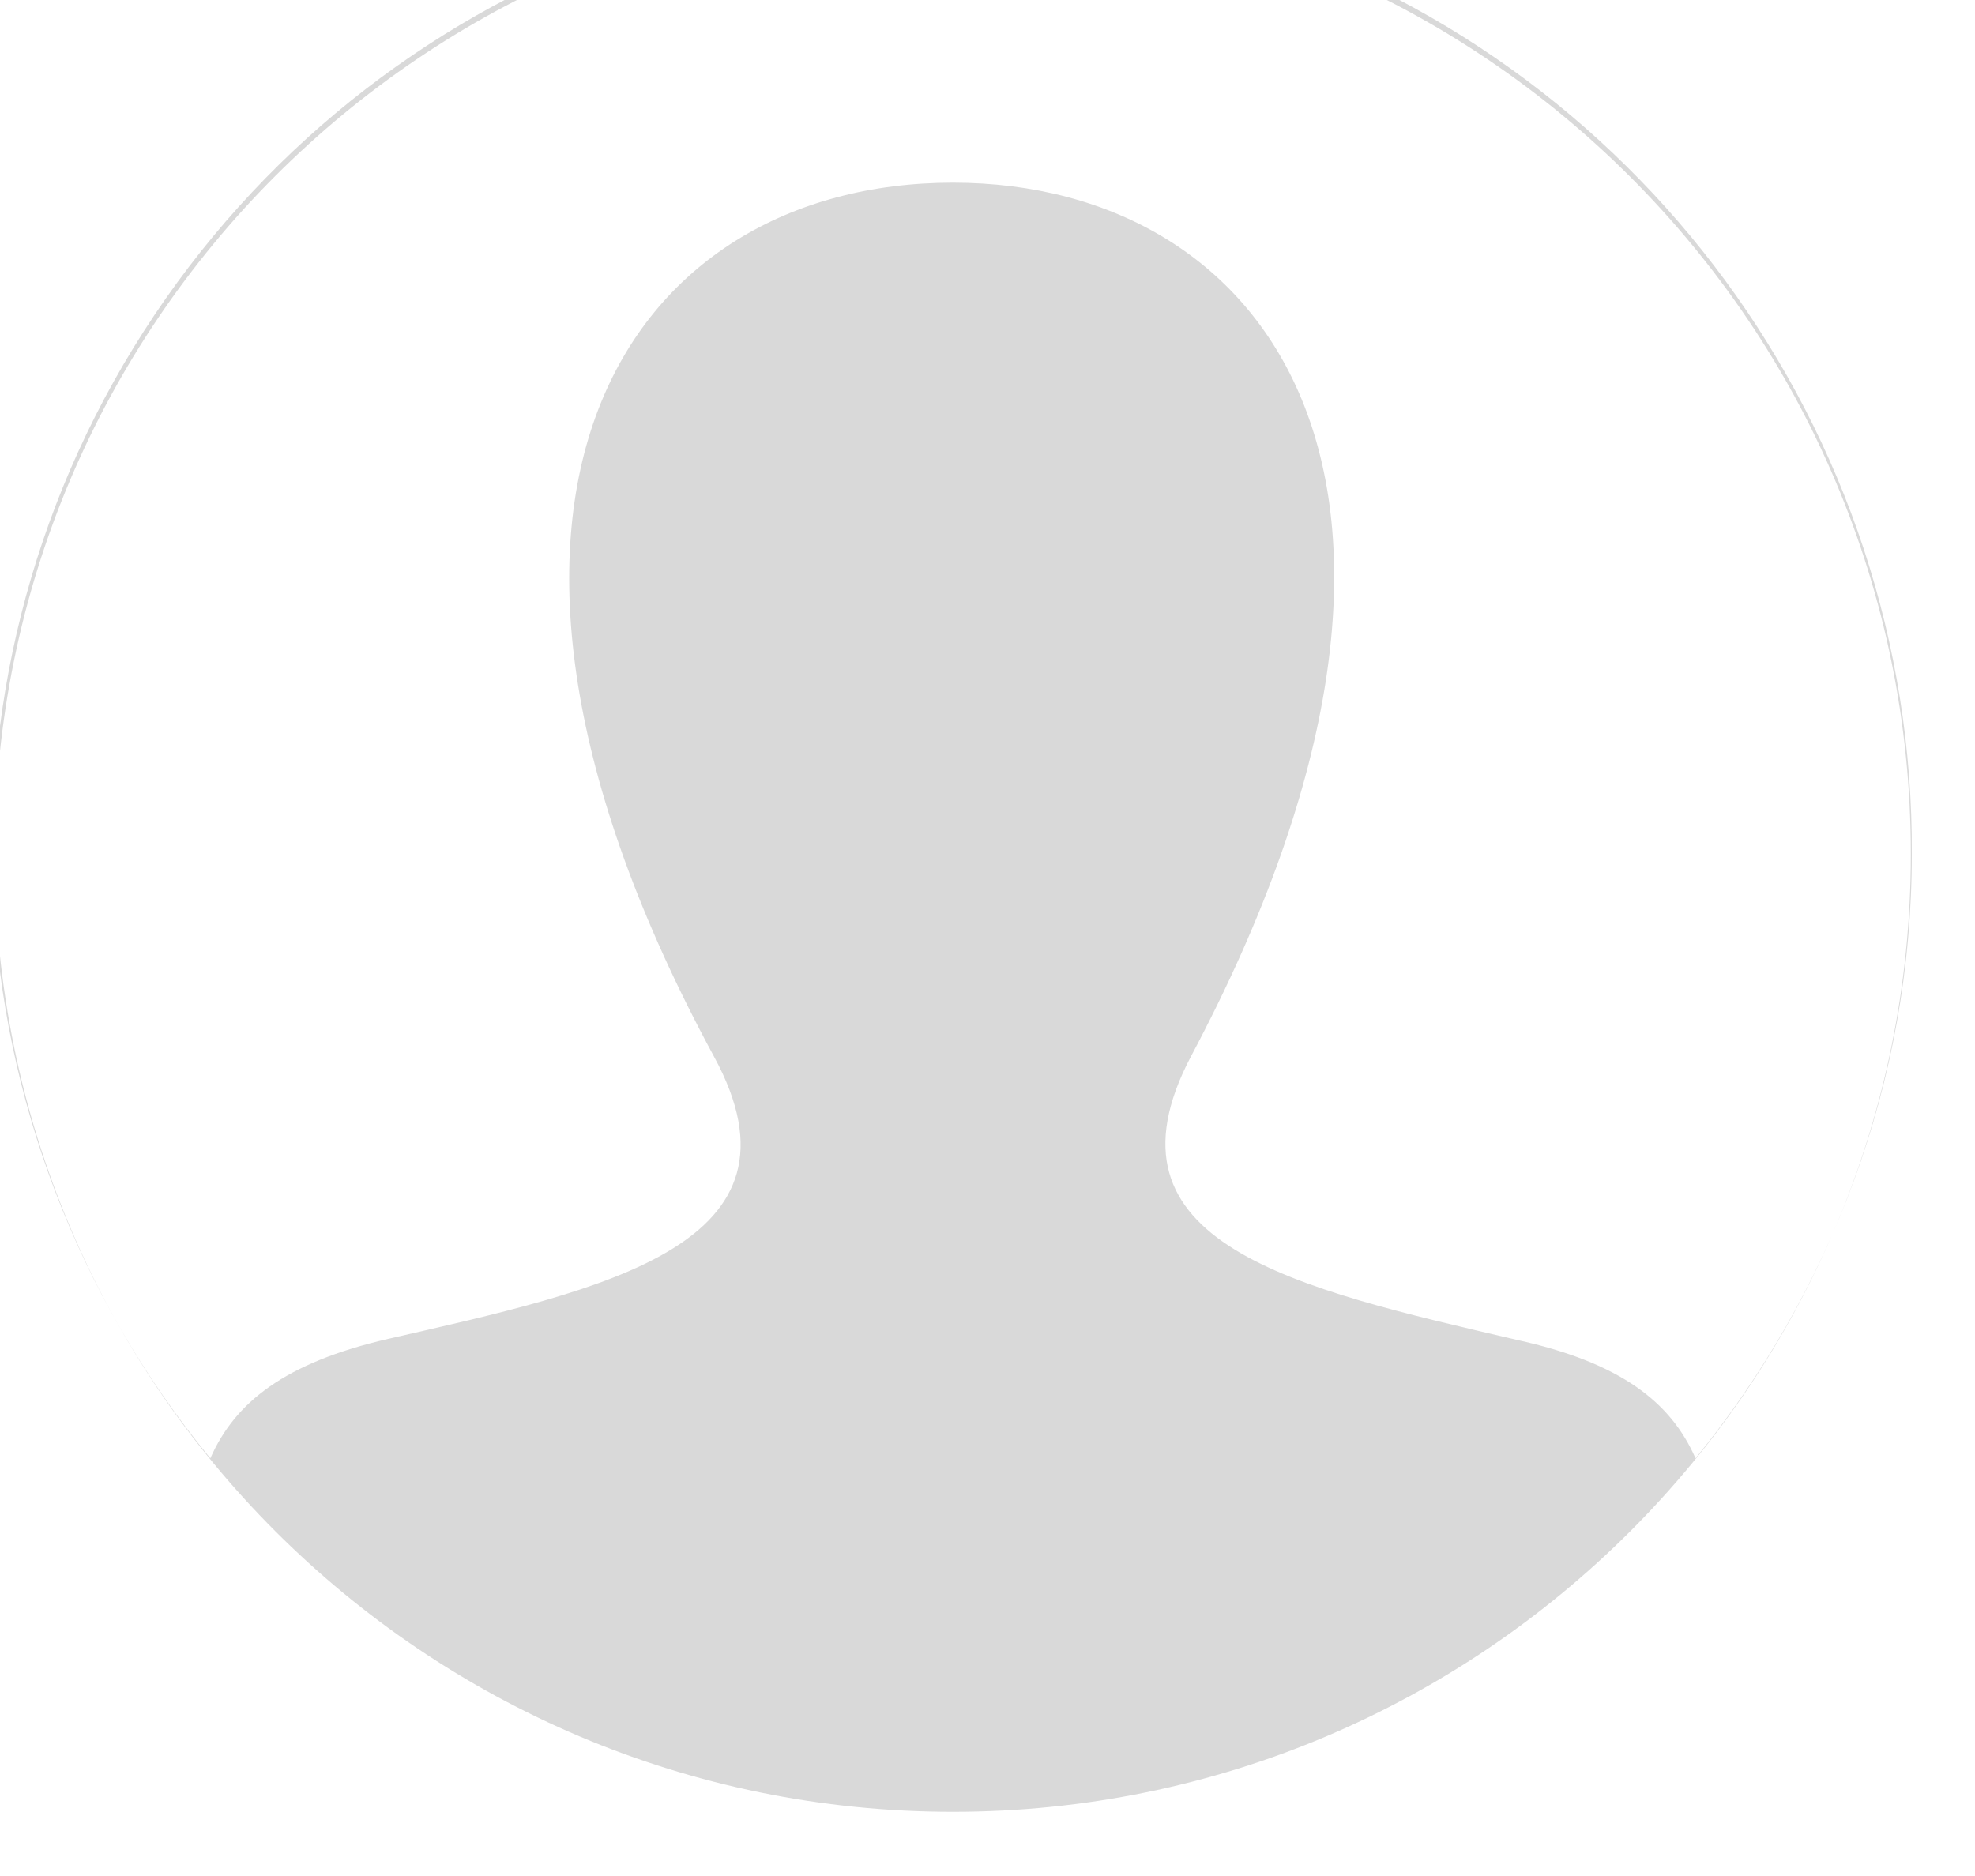
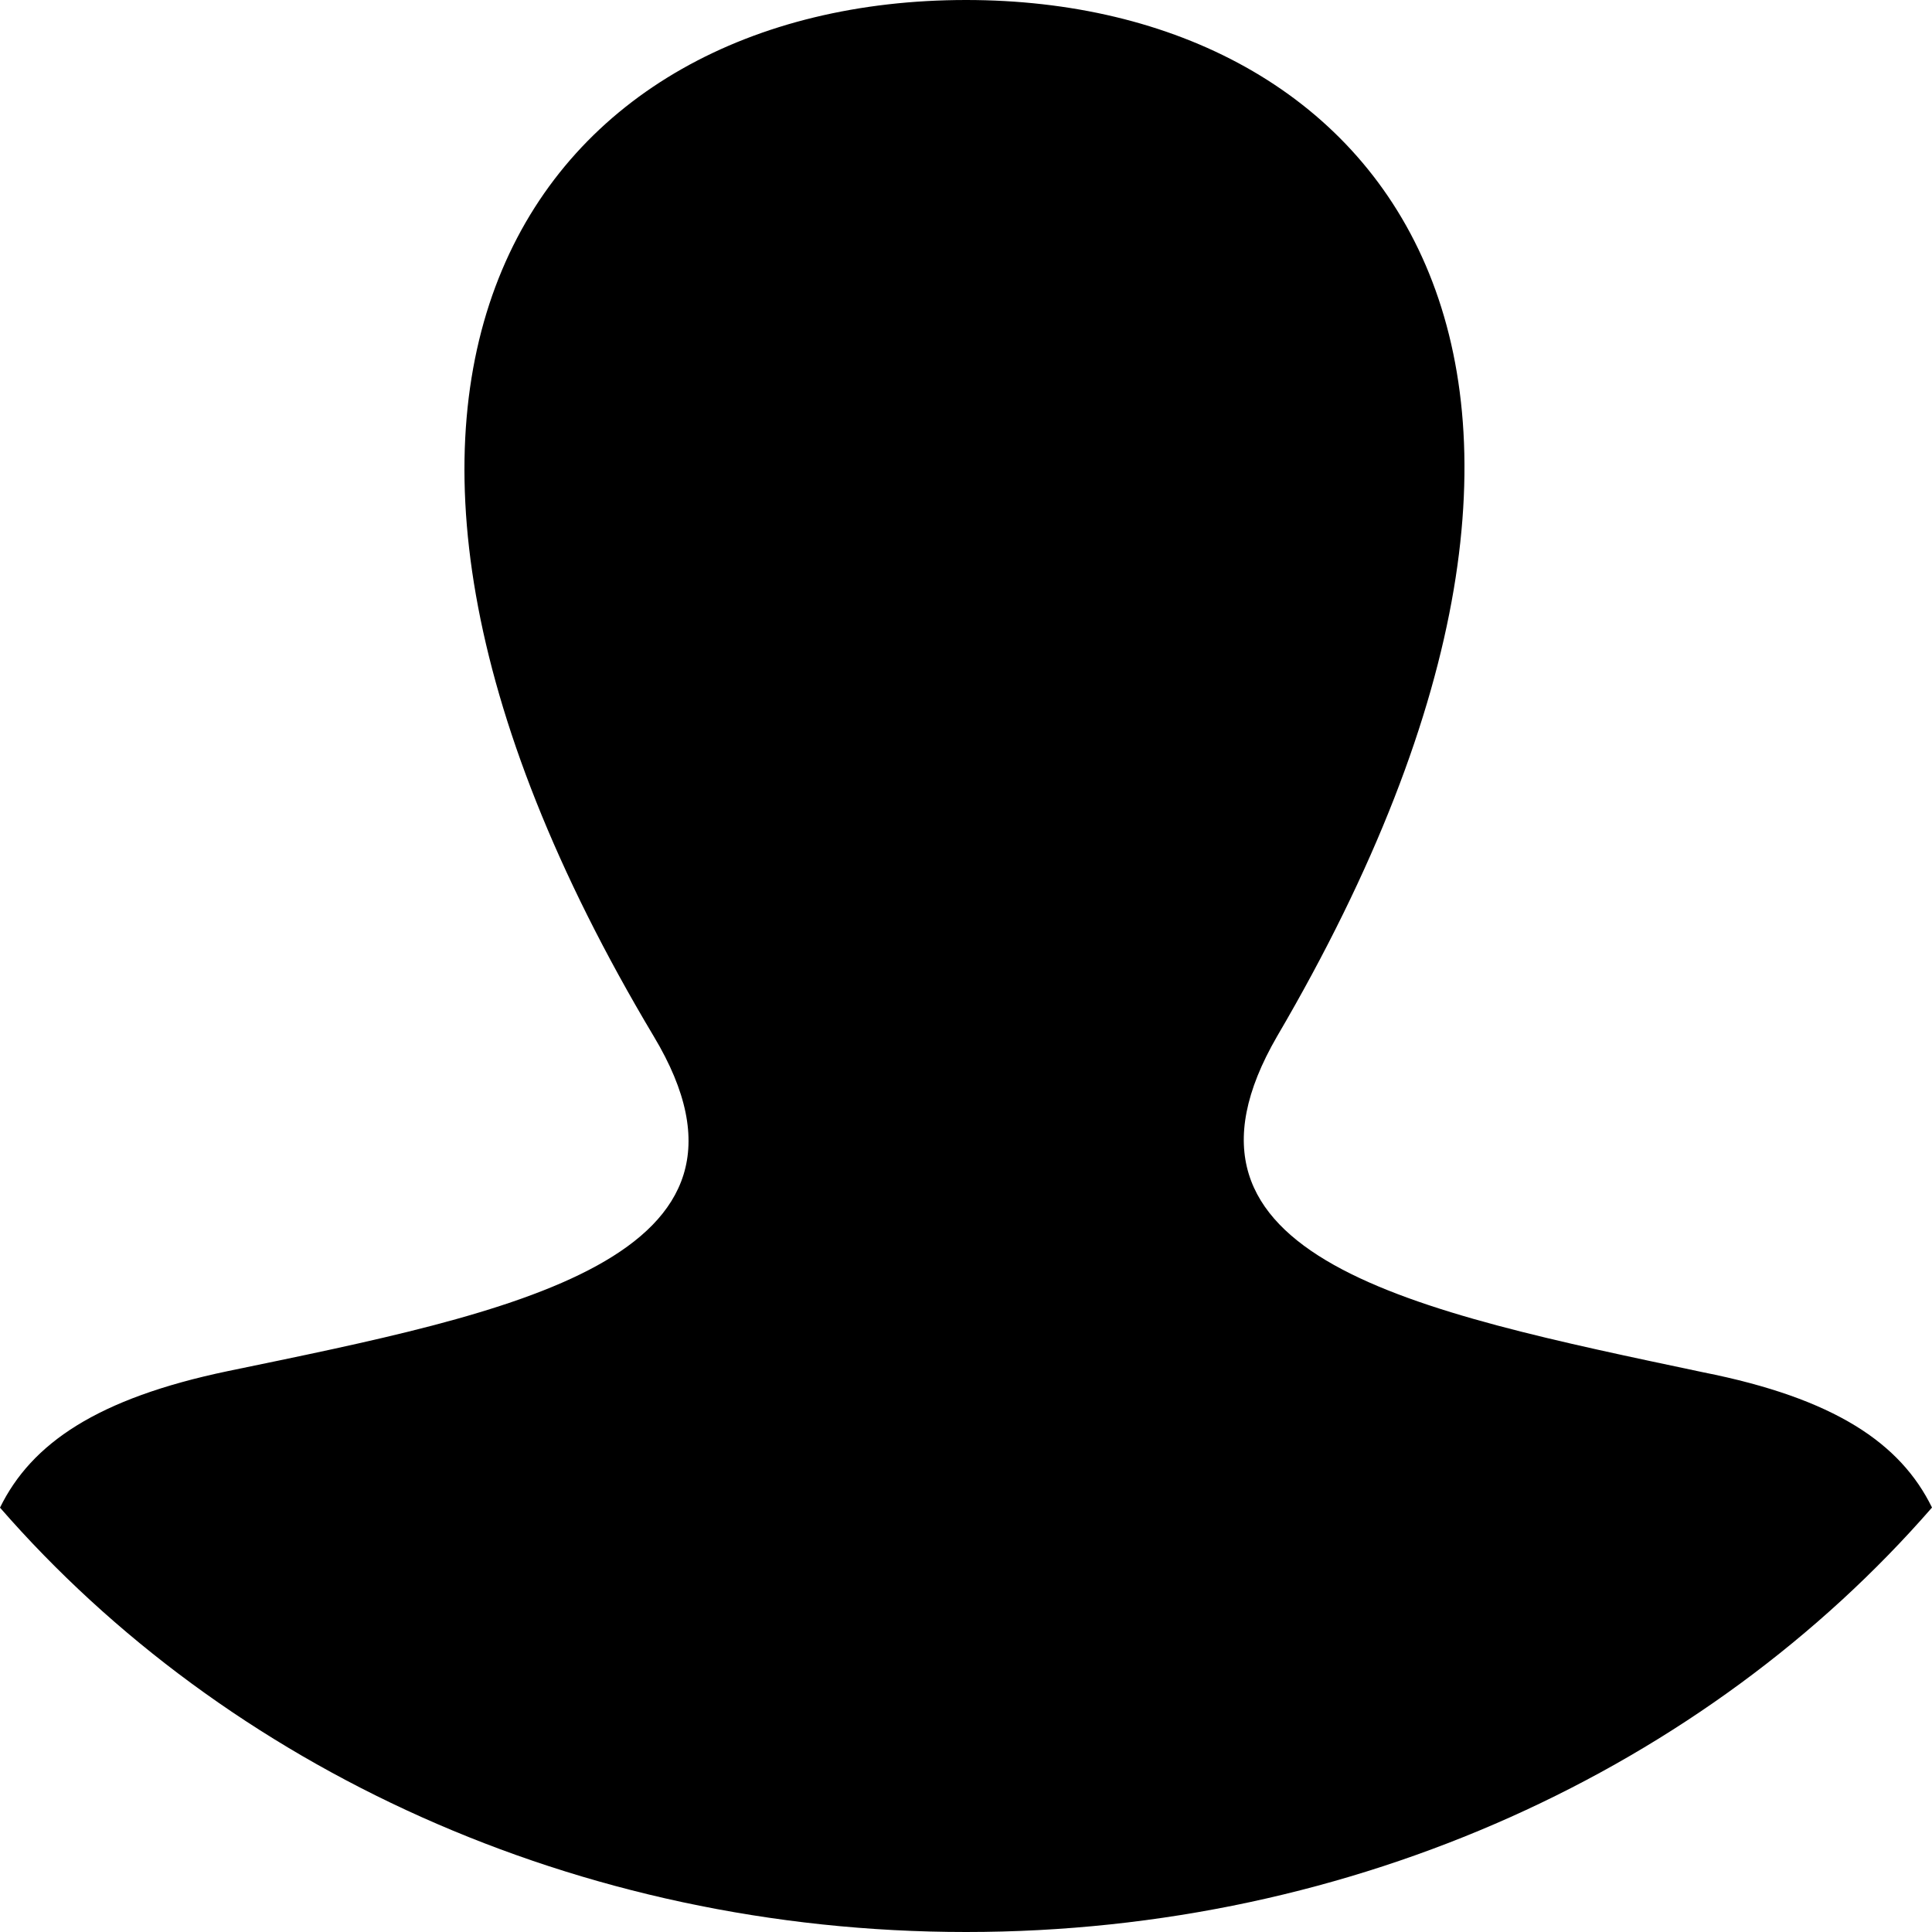
- <svg xmlns="http://www.w3.org/2000/svg" width="20" height="19" viewBox="0 0 20 19">
-   <path fill="#D9D9D9" fill-rule="nonzero" d="M9.65-1.06a9.7 9.7 0 1 0 0 19.41 9.7 9.7 0 0 0 0-19.4Zm7.52 15.83c-.25-.57-.76-.97-1.81-1.2-2.23-.52-4.3-.97-3.3-2.87 3.06-5.76.81-8.85-2.41-8.85-3.3 0-5.48 3.2-2.42 8.85 1.04 1.91-1.11 2.36-3.3 2.86-1.04.24-1.55.64-1.8 1.21a9.72 9.72 0 1 1 17.23-6.12c0 2.32-.83 4.45-2.19 6.12Z" />
+ <svg xmlns="http://www.w3.org/2000/svg" width="20px" height="20px" viewBox="0 0 20 20" version="1.1" xml:space="preserve" style="fill-rule:evenodd;clip-rule:evenodd;stroke-linejoin:round;stroke-miterlimit:2;">
+   <path d="M0,15.607C0.326,14.941 1.008,14.476 2.357,14.194C5.283,13.588 8.157,13.042 6.767,10.727C2.678,3.879 5.591,-0 10.001,-0C14.304,-0 17.311,3.745 13.221,10.727C11.885,13.03 14.651,13.576 17.631,14.206C18.992,14.476 19.674,14.94 20,15.606C17.661,18.293 14.034,20 10.001,20C5.968,20 2.34,18.294 0,15.607Z" />
</svg>
